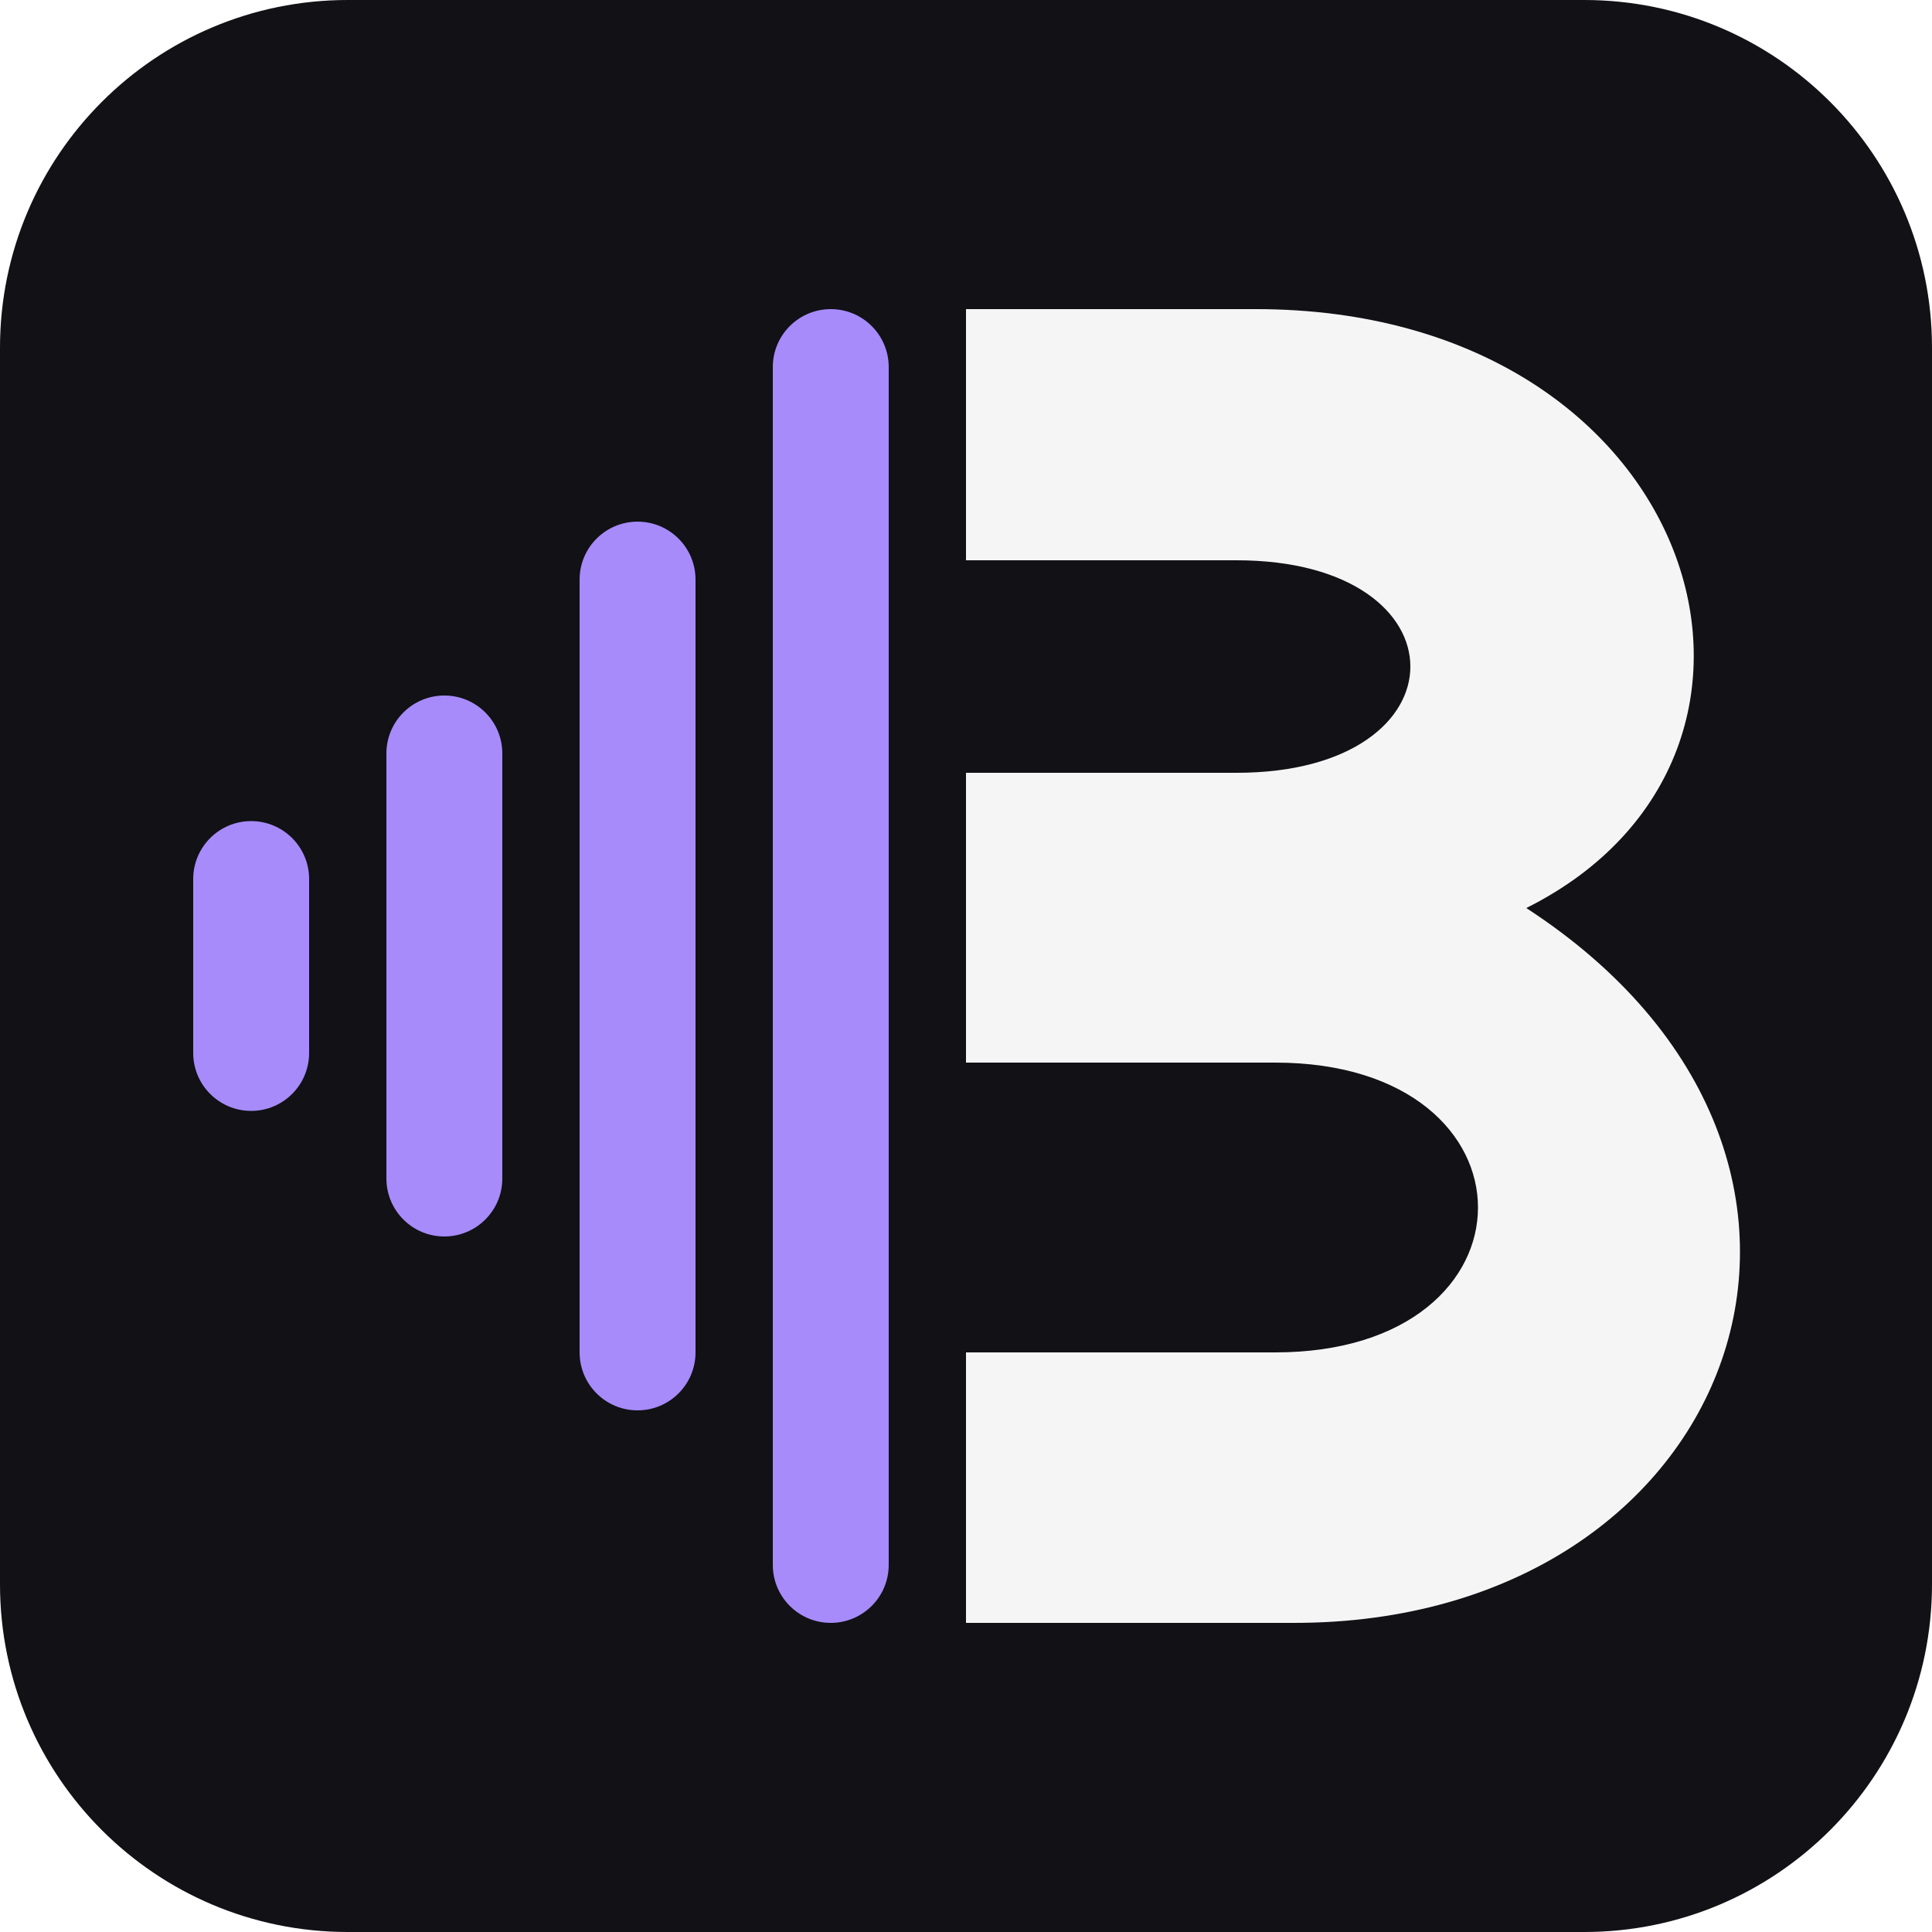
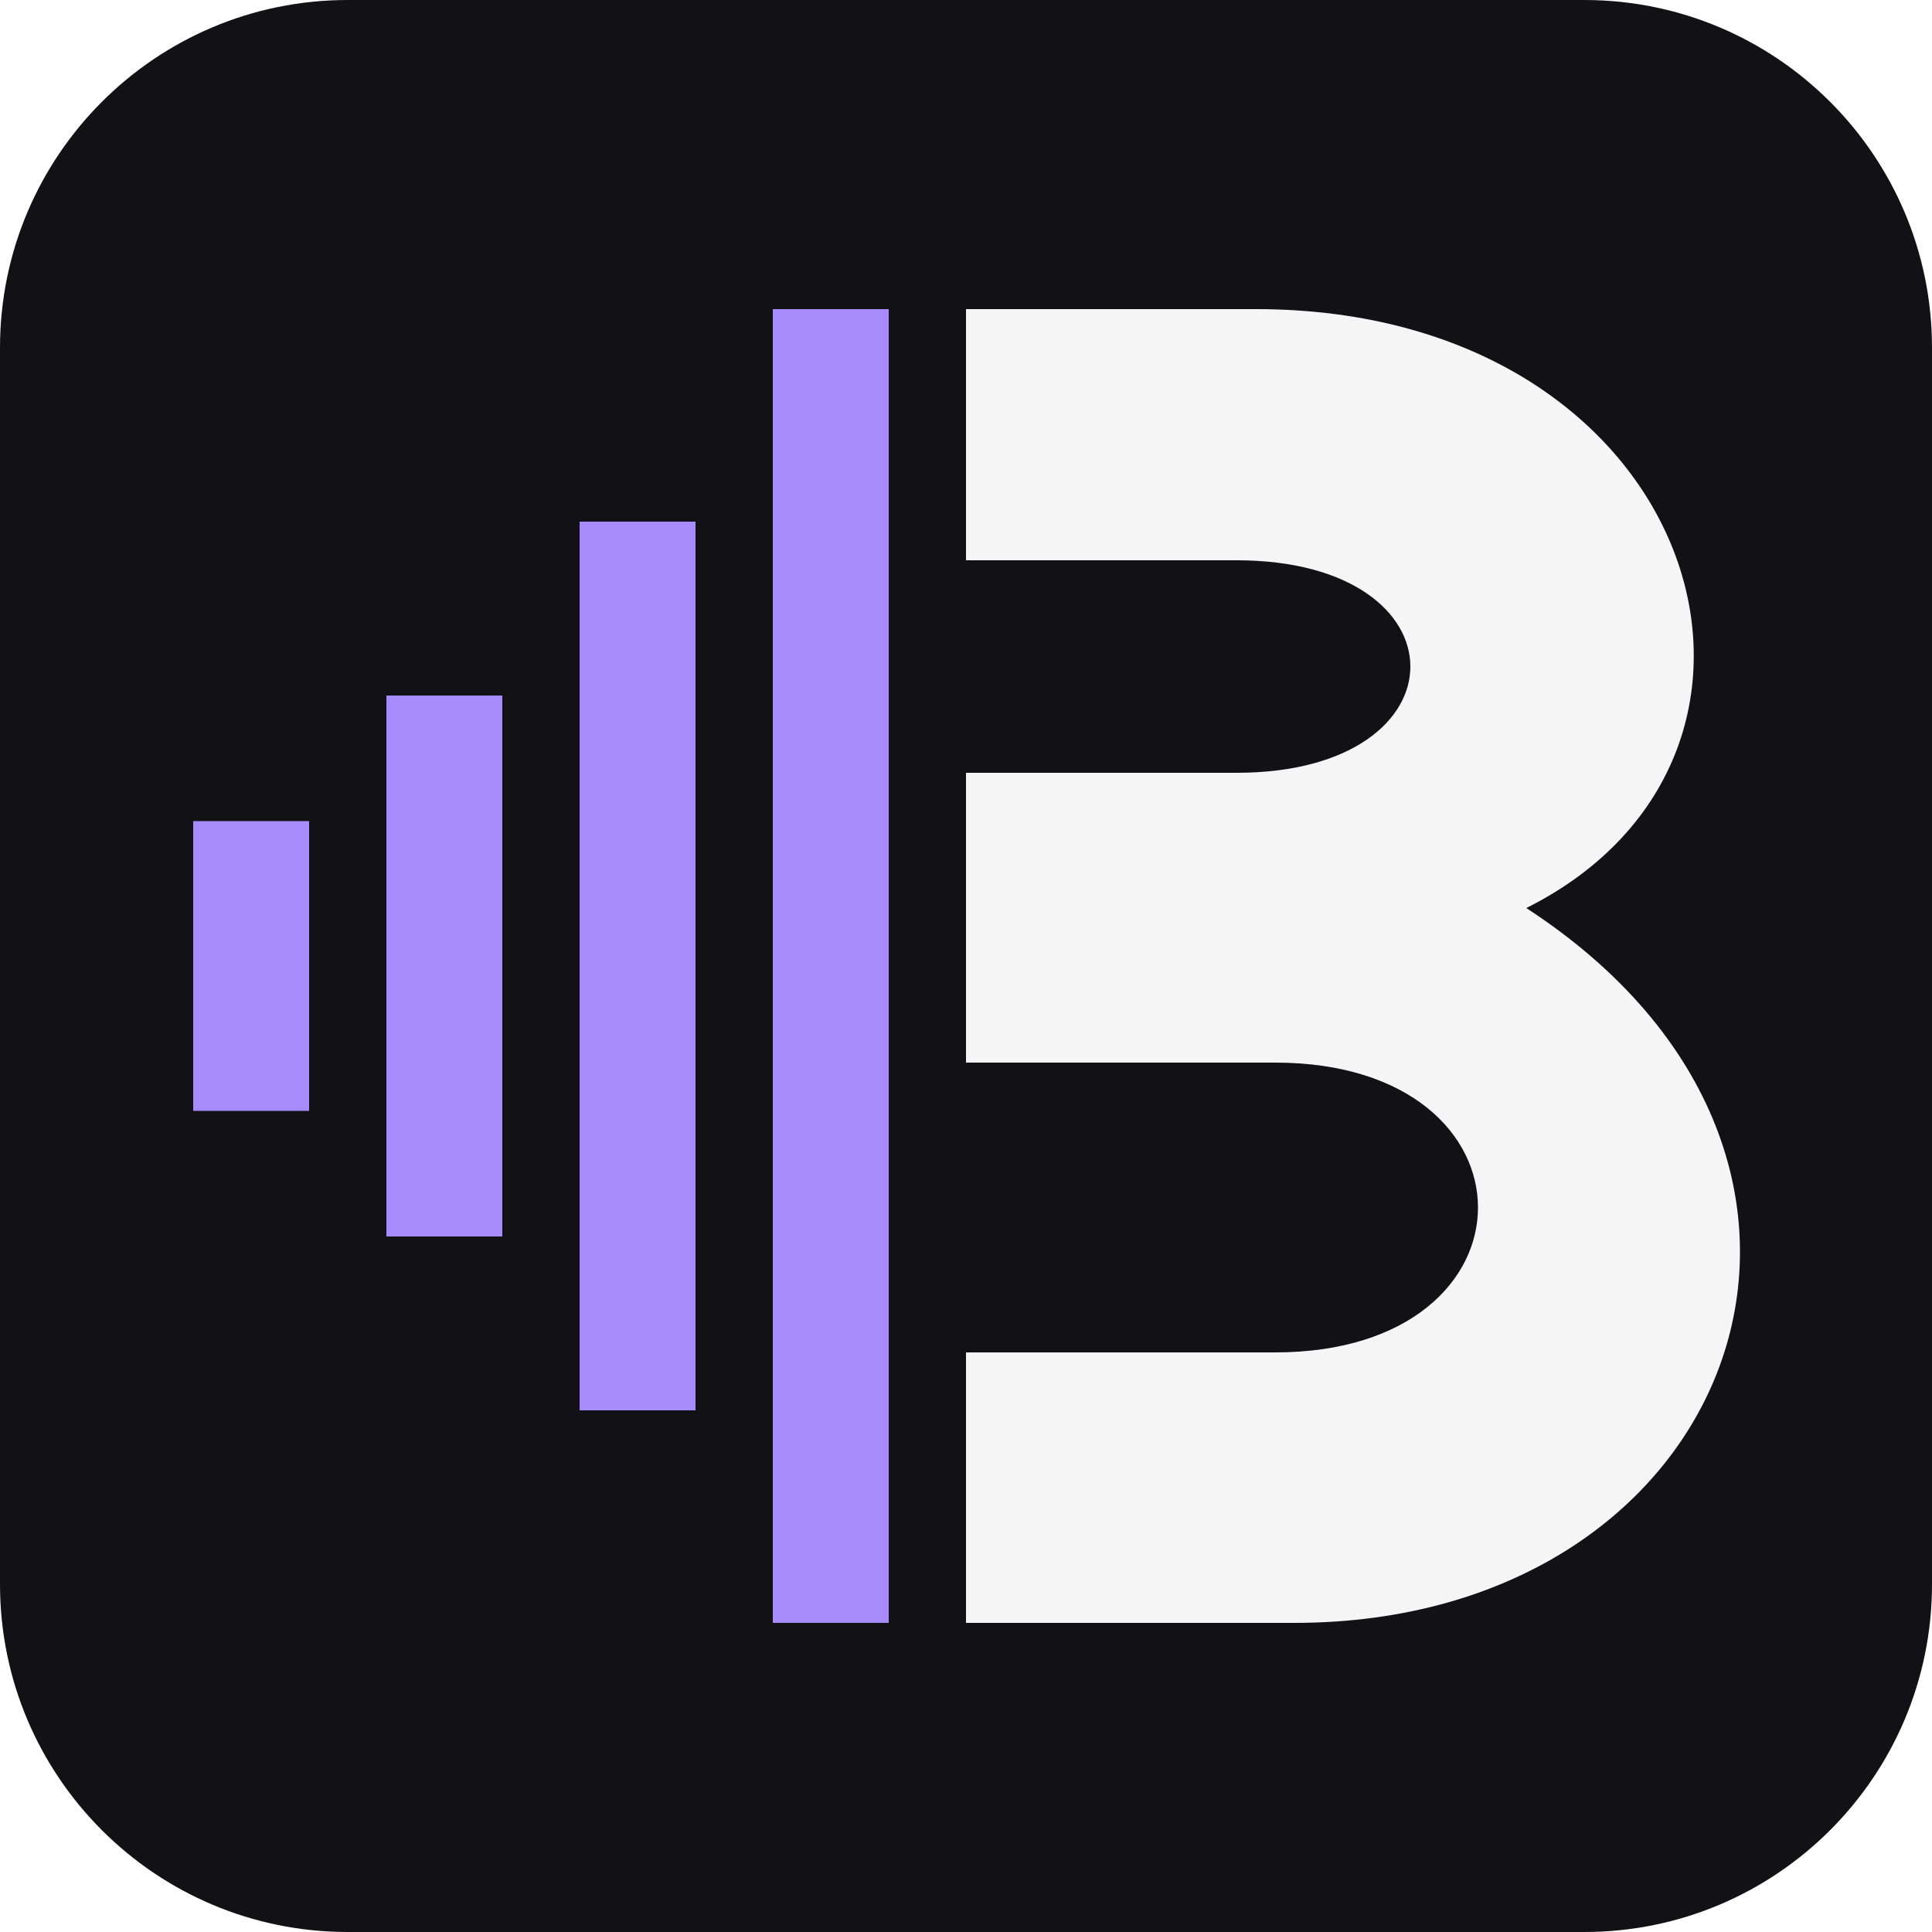
<svg xmlns="http://www.w3.org/2000/svg" viewBox="0 0 100 100">
  <rect width="100" height="100" rx="18" fill="#111116" />
  <g fill="#A78BFA">
-     <rect x="10" y="42.5" width="6" height="15" rx="3" />
-     <rect x="20" y="36" width="6" height="28" rx="3" />
-     <rect x="30" y="27" width="6" height="46" rx="3" />
-     <rect x="40" y="16" width="6" height="68" rx="3" />
+     <rect x="10" y="42.5" width="6" height="15" rx="2,5" />
+     <rect x="20" y="36" width="6" height="28" rx="2,5" />
+     <rect x="30" y="27" width="6" height="46" rx="2,5" />
+     <rect x="40" y="16" width="6" height="68" rx="2,5" />
  </g>
  <path fill="#F5F5F5" d="M50 16 H65              C88 16 95 39 79 47              C99 60 90 84 67 84              H50 V70 H66              C80 70 80 55 66 55              H50 V40 H64              C76 40 76 29 64 29              H50 Z" />
</svg>
